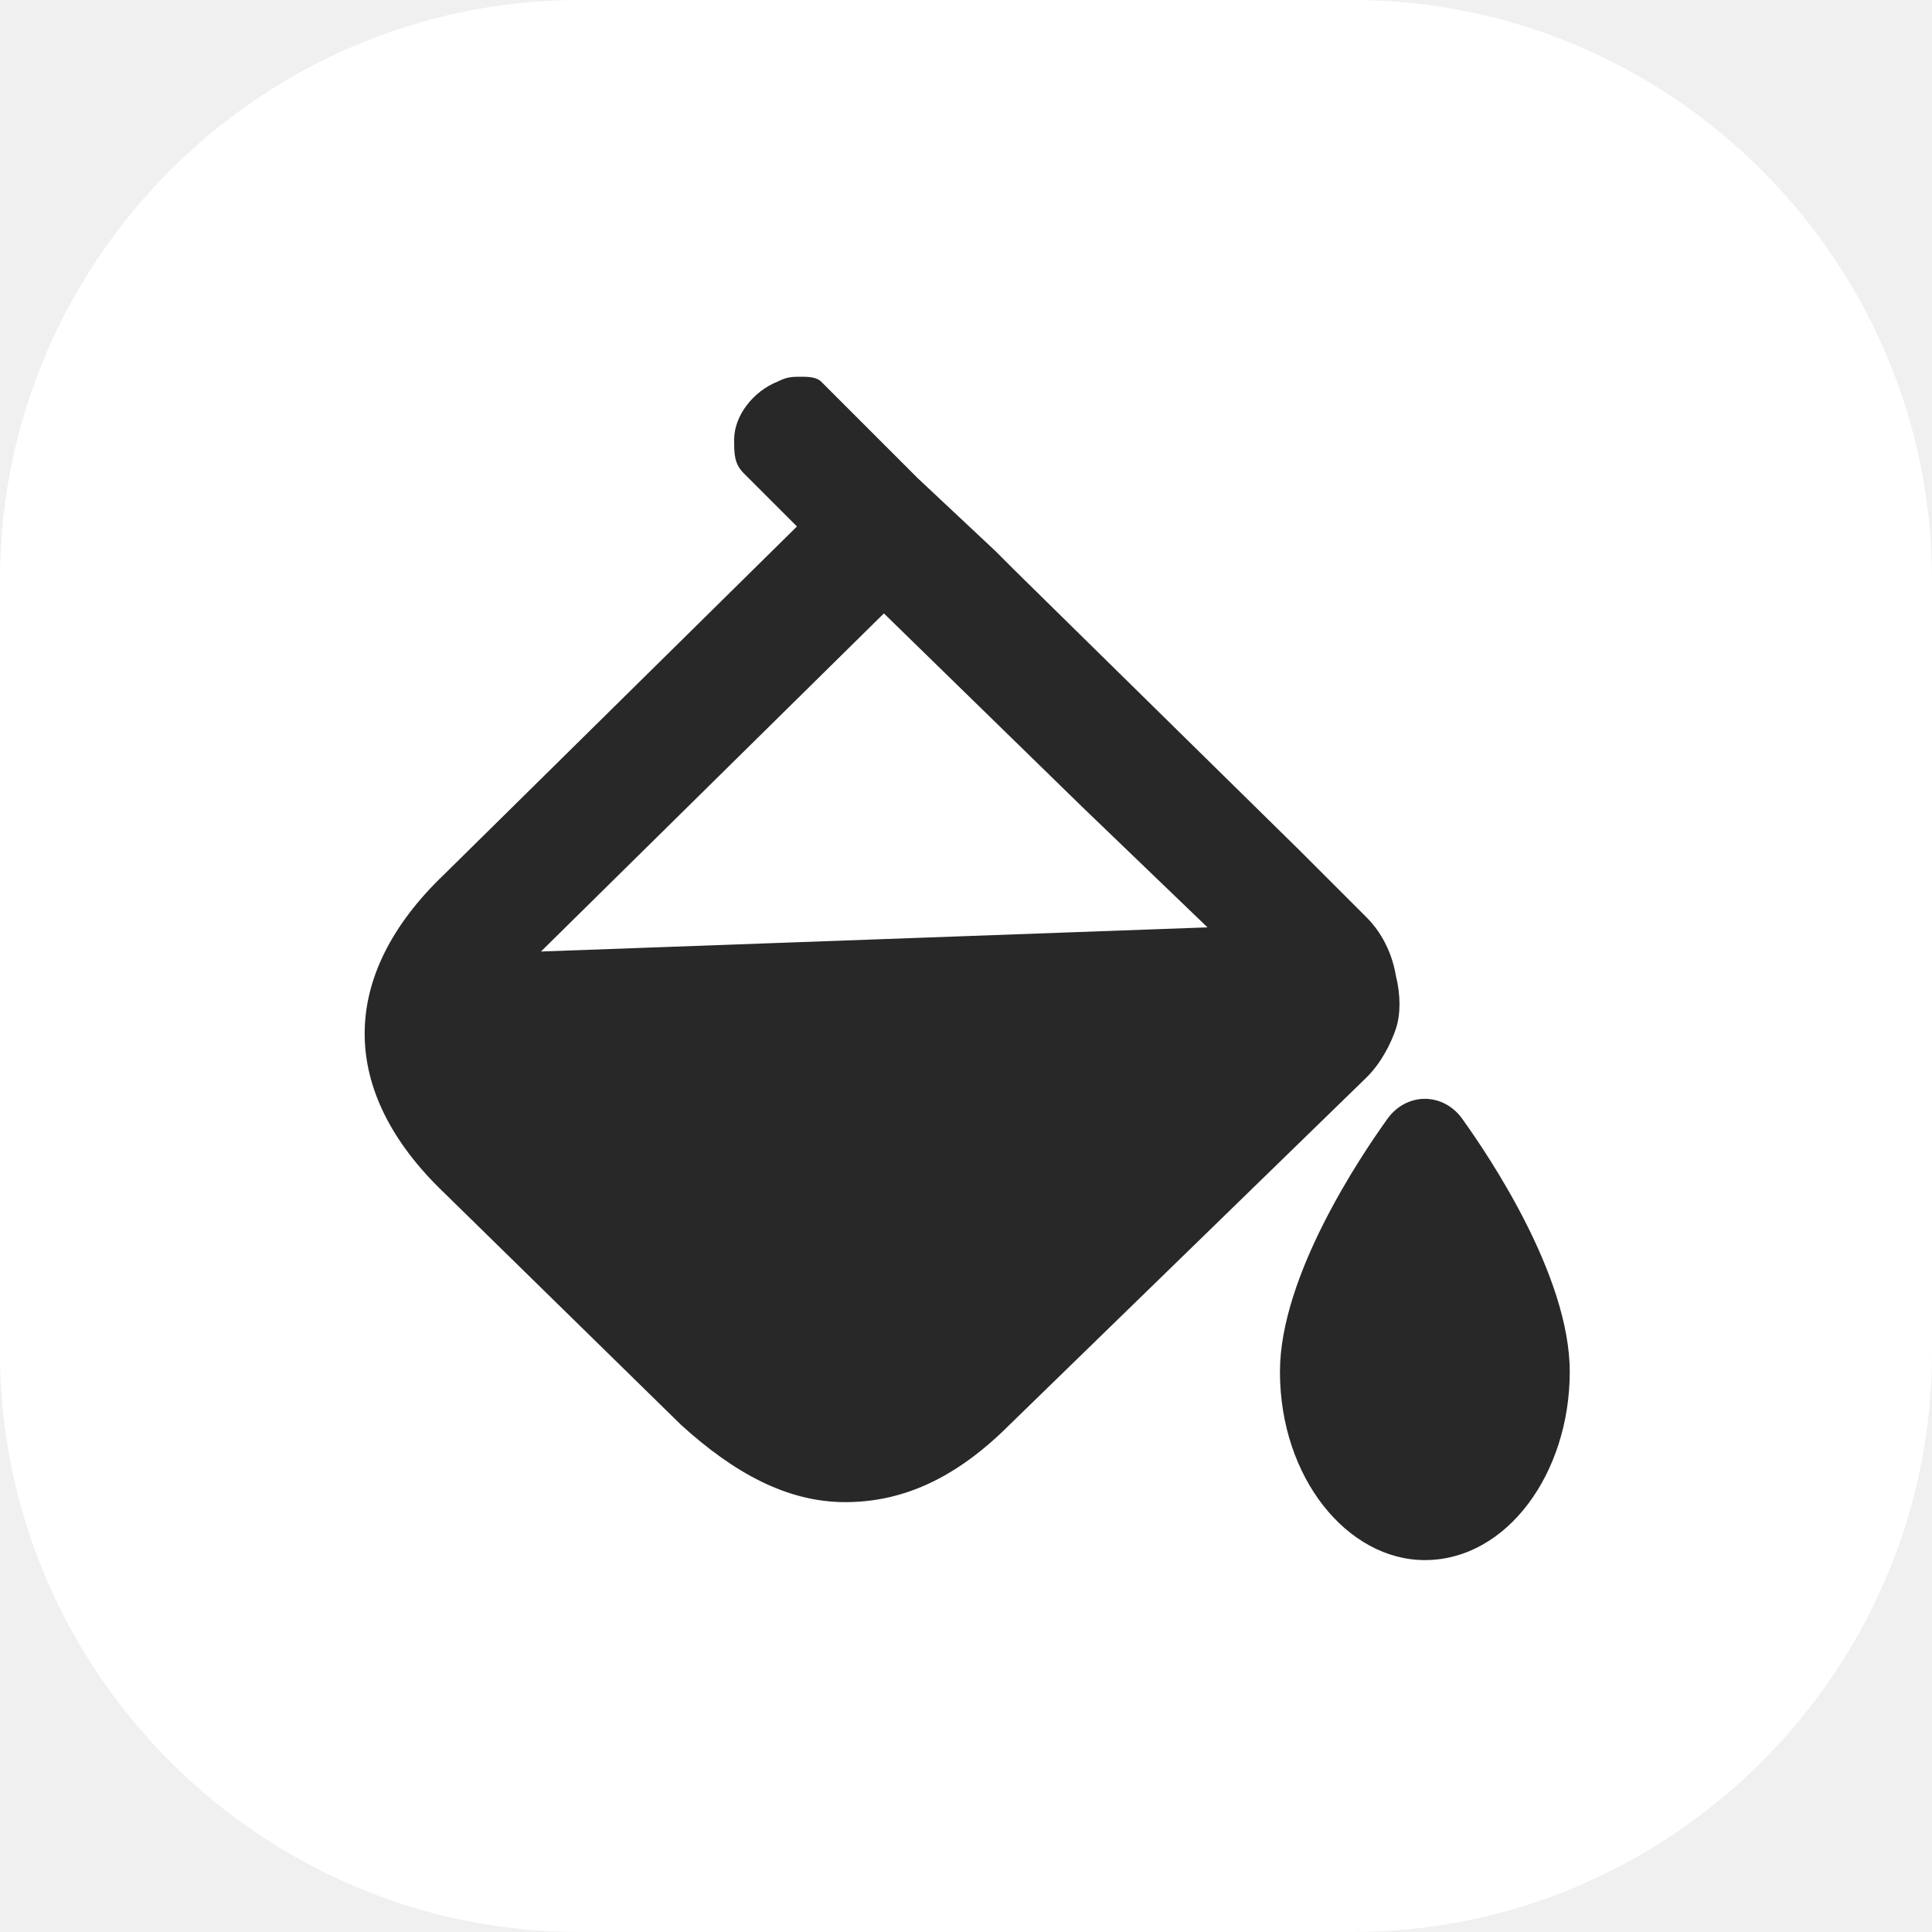
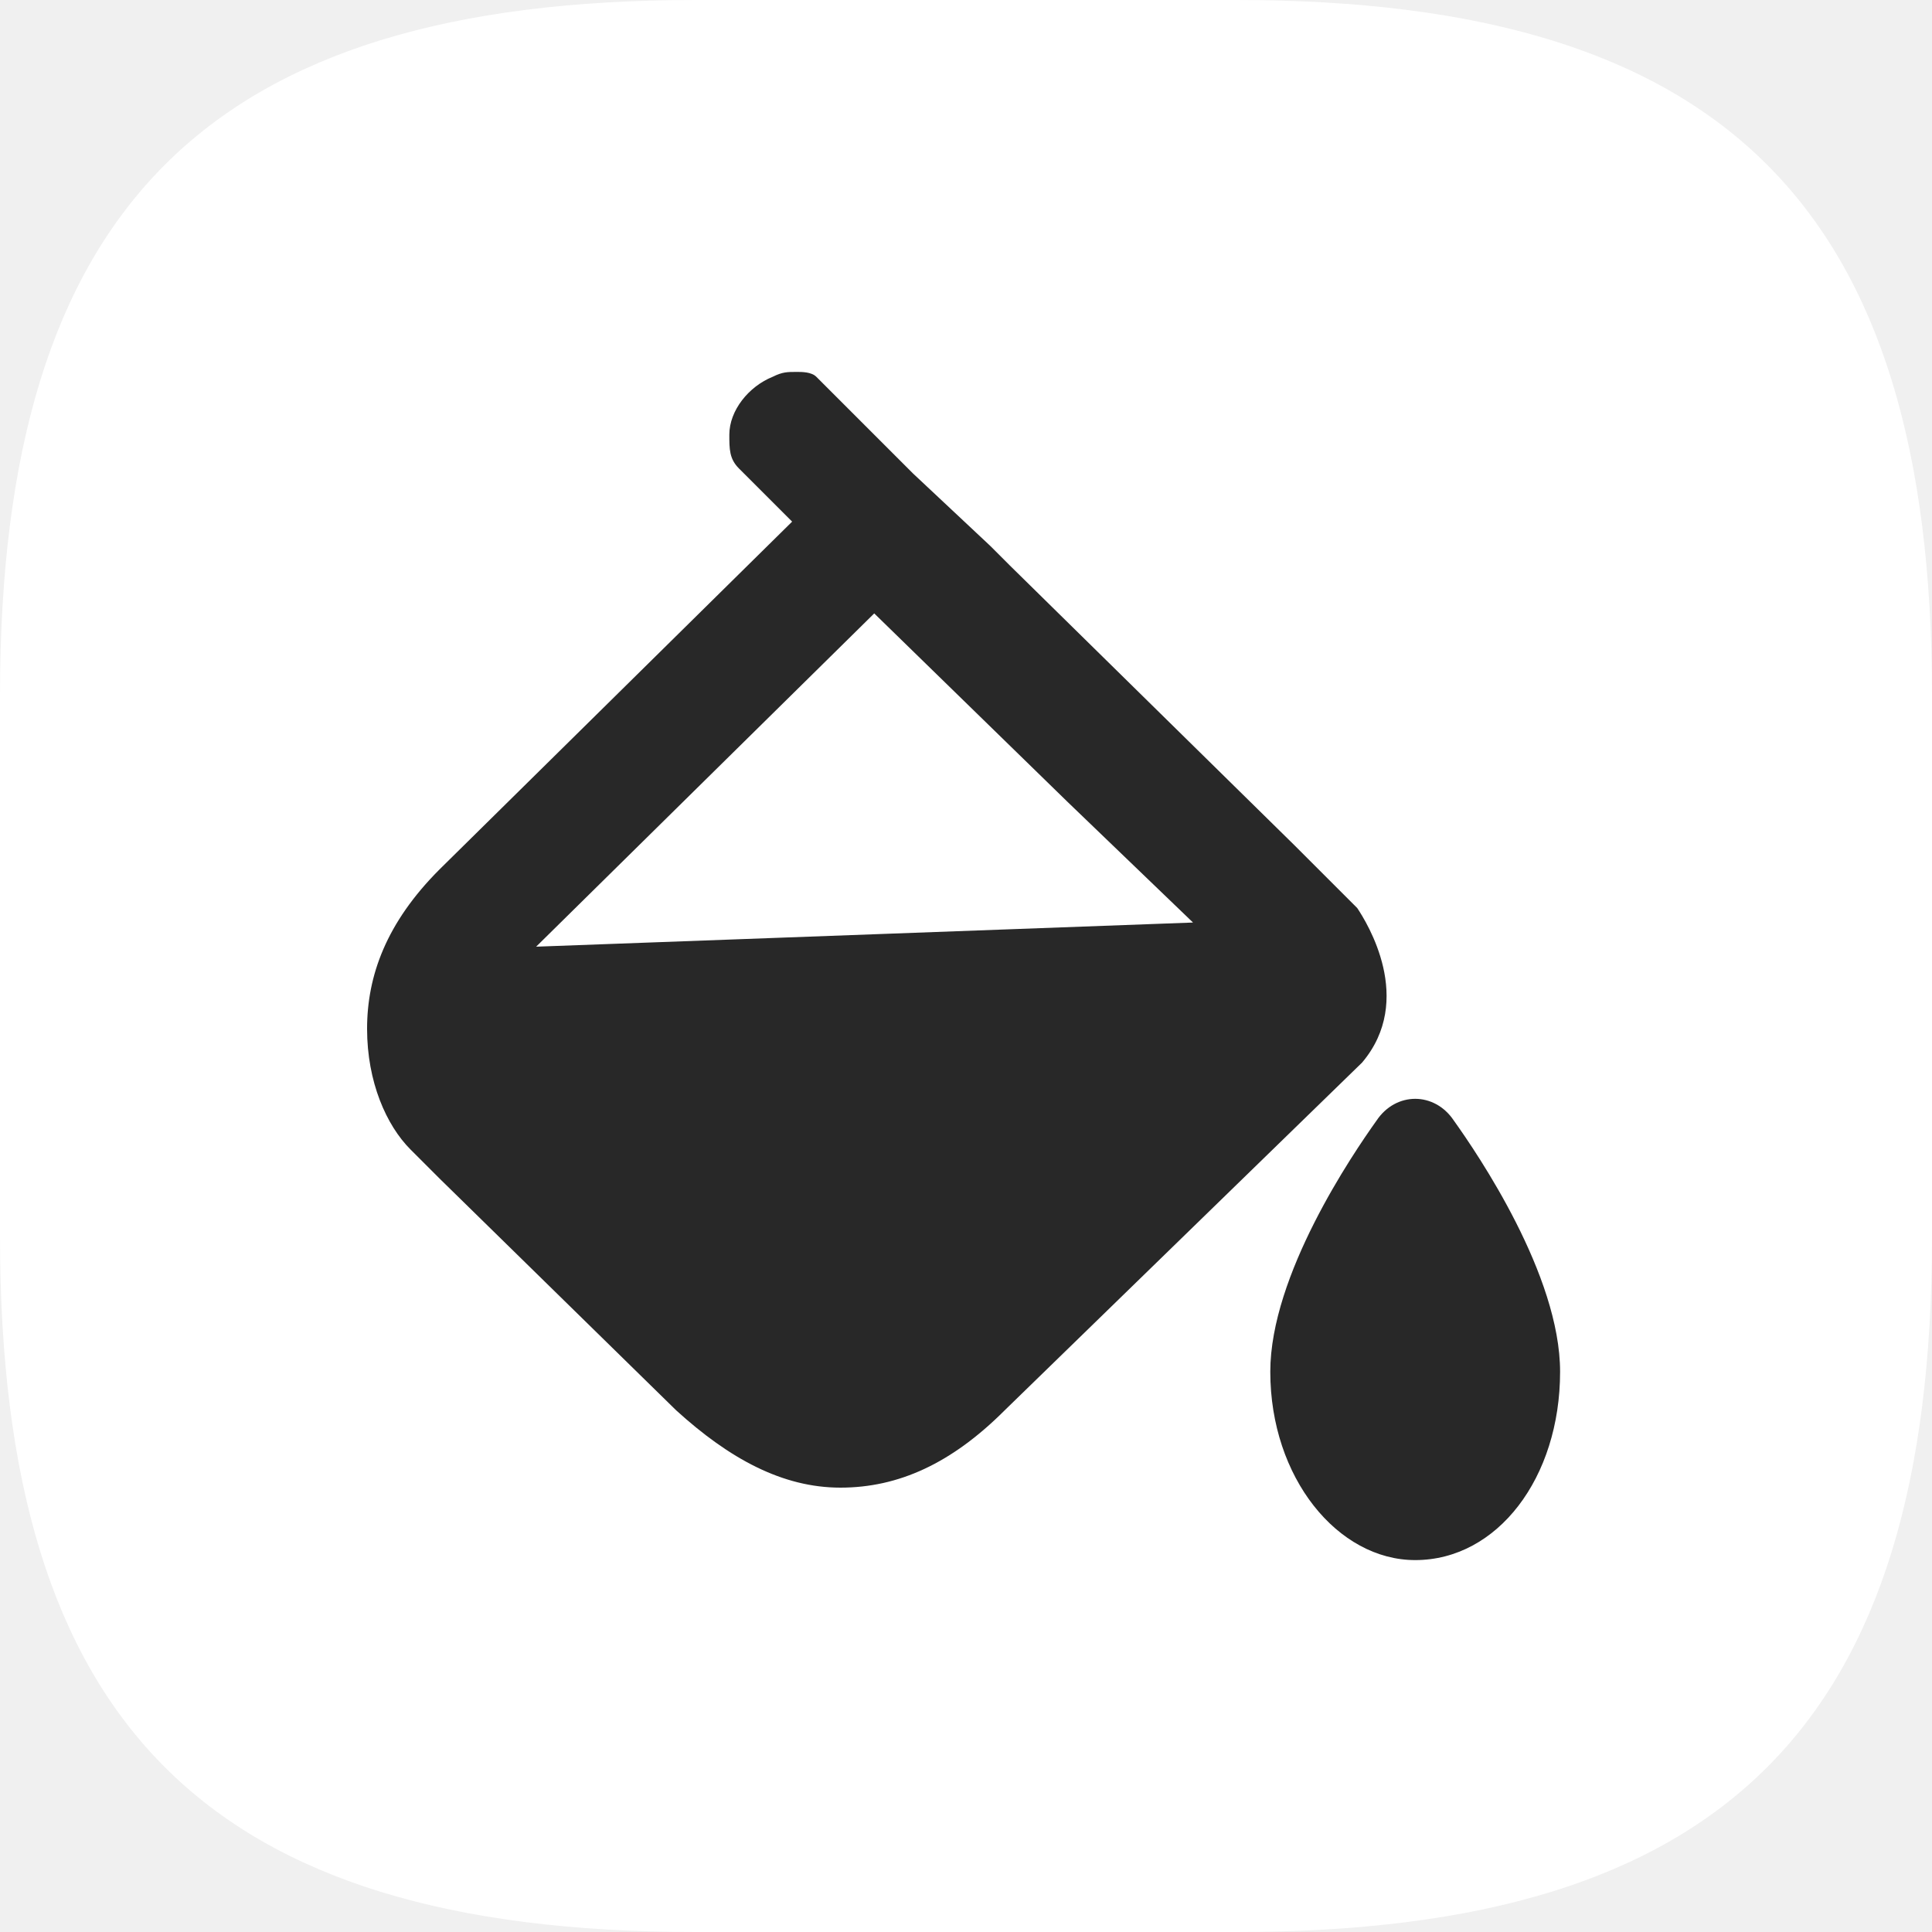
- <svg xmlns="http://www.w3.org/2000/svg" width="40" height="40" viewBox="0 0 40 40" fill="none">
-   <path d="M40 12V28C40 34.6 34.6 40 28 40H12C5.4 40 0 34.6 0 28V12C0 5.4 5.4 0 12 0H28C34.6 0 40 5.4 40 12Z" fill="white" />
-   <path d="M32.5 28.4C32.5 30.5 31.2 32.3 29.5 32.3C27.9 32.3 26.5 30.6 26.5 28.4C26.5 26.4 28.2 23.9 28.7 23.2C29.1 22.6 29.9 22.6 30.3 23.2C30.8 23.9 32.5 26.4 32.5 28.4Z" fill="#282828" />
-   <path d="M28.9 20.2C28.8 19.6 28.5 19.2 28.3 19C28.2 18.9 28.2 18.9 28.2 18.9L26.9 17.6L21 11.8L20.6 11.4L19 9.9L17 7.9C16.9 7.8 16.7 7.8 16.6 7.8C16.4 7.8 16.3 7.8 16.1 7.9C15.6 8.1 15.2 8.6 15.2 9.1C15.2 9.4 15.2 9.6 15.4 9.8L16.5 10.9L9.2 18.1C7 20.2 7 22.6 9.2 24.7L14.1 29.5C15.2 30.5 16.3 31.1 17.5 31.1C18.7 31.1 19.8 30.6 20.9 29.5L28.3 22.3C28.6 22 28.8 21.6 28.9 21.3C29 21 29 20.6 28.9 20.2ZM11.2 19.7L18.3 12.7L22.4 16.7L25 19.2L11.2 19.7Z" fill="#282828" />
+ <svg xmlns="http://www.w3.org/2000/svg" width="40" height="40" viewBox="0 0 40 40">
+   <path fill="#fff" d="M40,14.4v11.2C40,35.7,35.7,40,25.6,40H14.4C4.3,40,0,35.7,0,25.6V14.4C0,4.3,4.3,0,14.4,0h11.2C35.7,0,40,4.3,40,14.4z" />
+   <path fill="#282828" d="M32.3,28.4c0,2.2-1.3,3.9-3,3.9c-1.6,0-3-1.7-3-3.9c0-2,1.7-4.5,2.2-5.2c0.4-0.6,1.2-0.6,1.6,0C30.6,23.9,32.3,26.4,32.3,28.4z" />
+   <path fill="#282828" d="M28.1,18.8l-1.3-1.3l-5.9-5.8l-0.4-0.4l-1.6-1.5l-2-2c-0.1-0.1-0.3-0.1-0.4-0.1c-0.2,0-0.3,0-0.5,0.1C15.5,8,15.1,8.5,15.1,9c0,0.3,0,0.5,0.2,0.7l1.1,1.1L9.1,18c-1.1,1.1-1.5,2.2-1.5,3.3c0,1.1,0.4,2,0.9,2.5c0.1,0.1,0.2,0.2,0.3,0.3c0.1,0.1,0.1,0.1,0.2,0.2c0.1,0.1,0.1,0.1,0.1,0.1l4.9,4.8c1.1,1,2.2,1.6,3.4,1.6s2.3-0.5,3.4-1.6l7.4-7.2C29.3,20.7,28.3,19.1,28.1,18.8z M11.1,19.6l7-6.9l4,3.9l2.6,2.5L11.1,19.6z" />
</svg>
